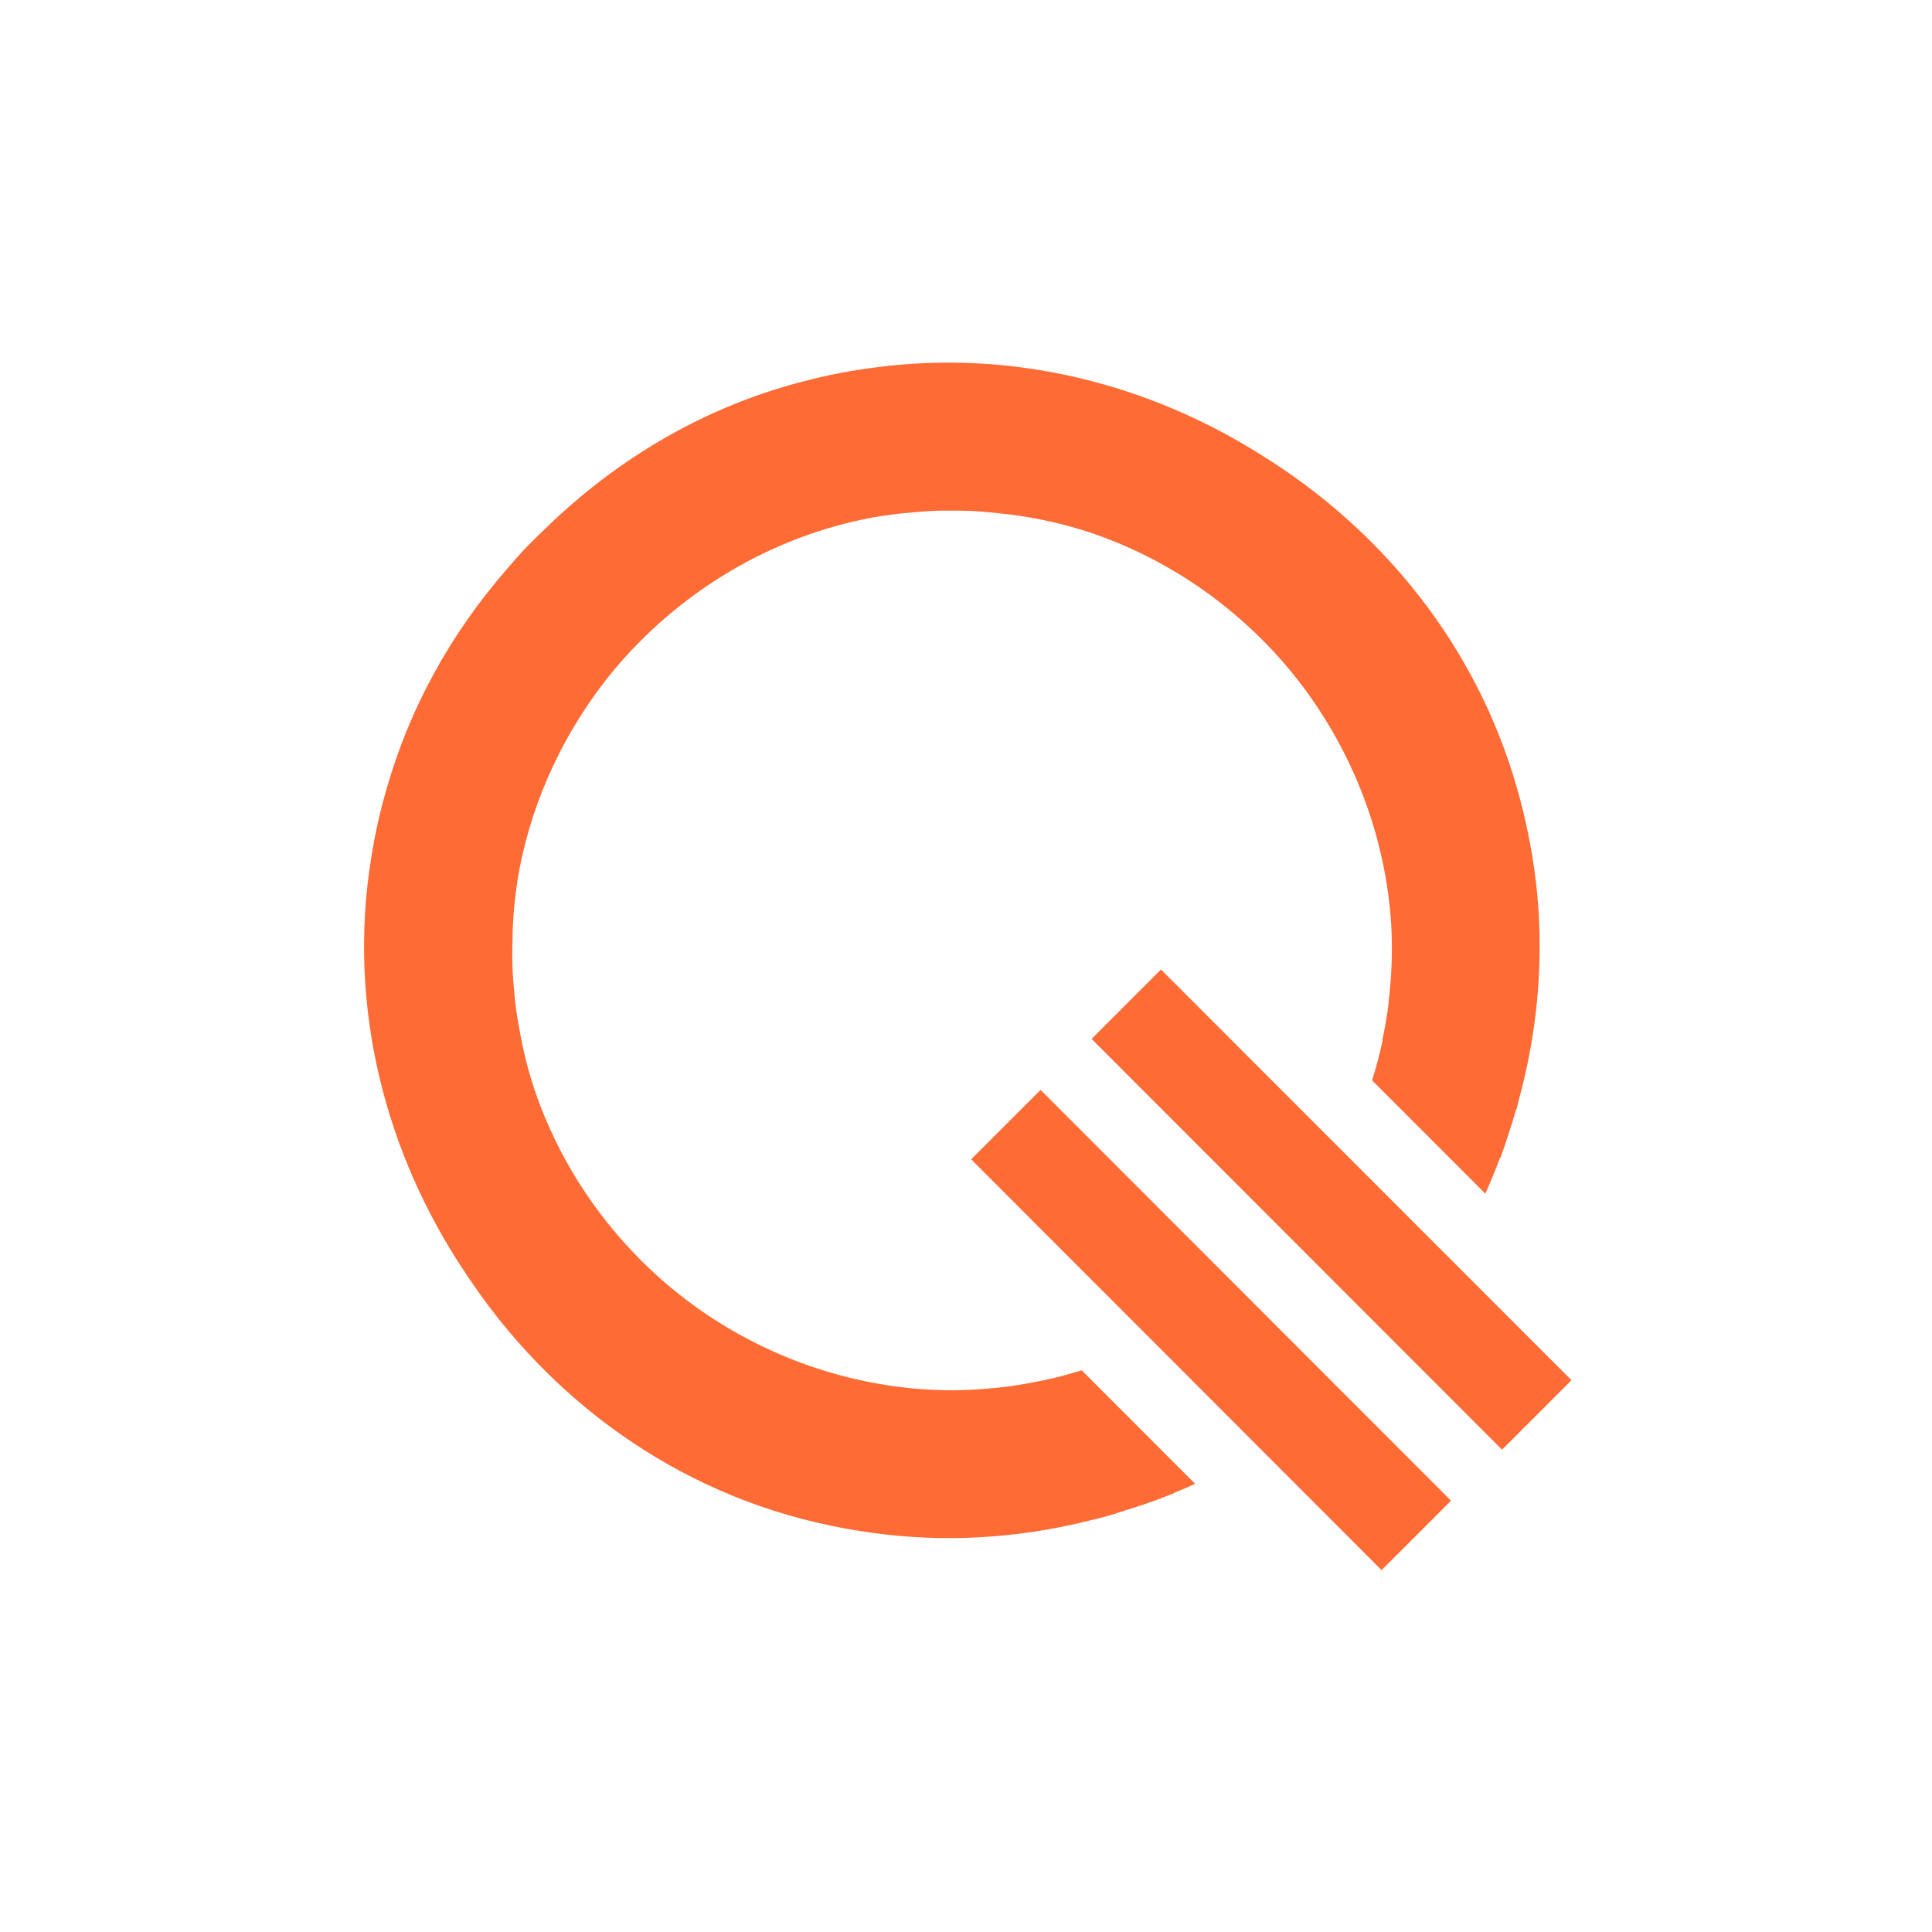
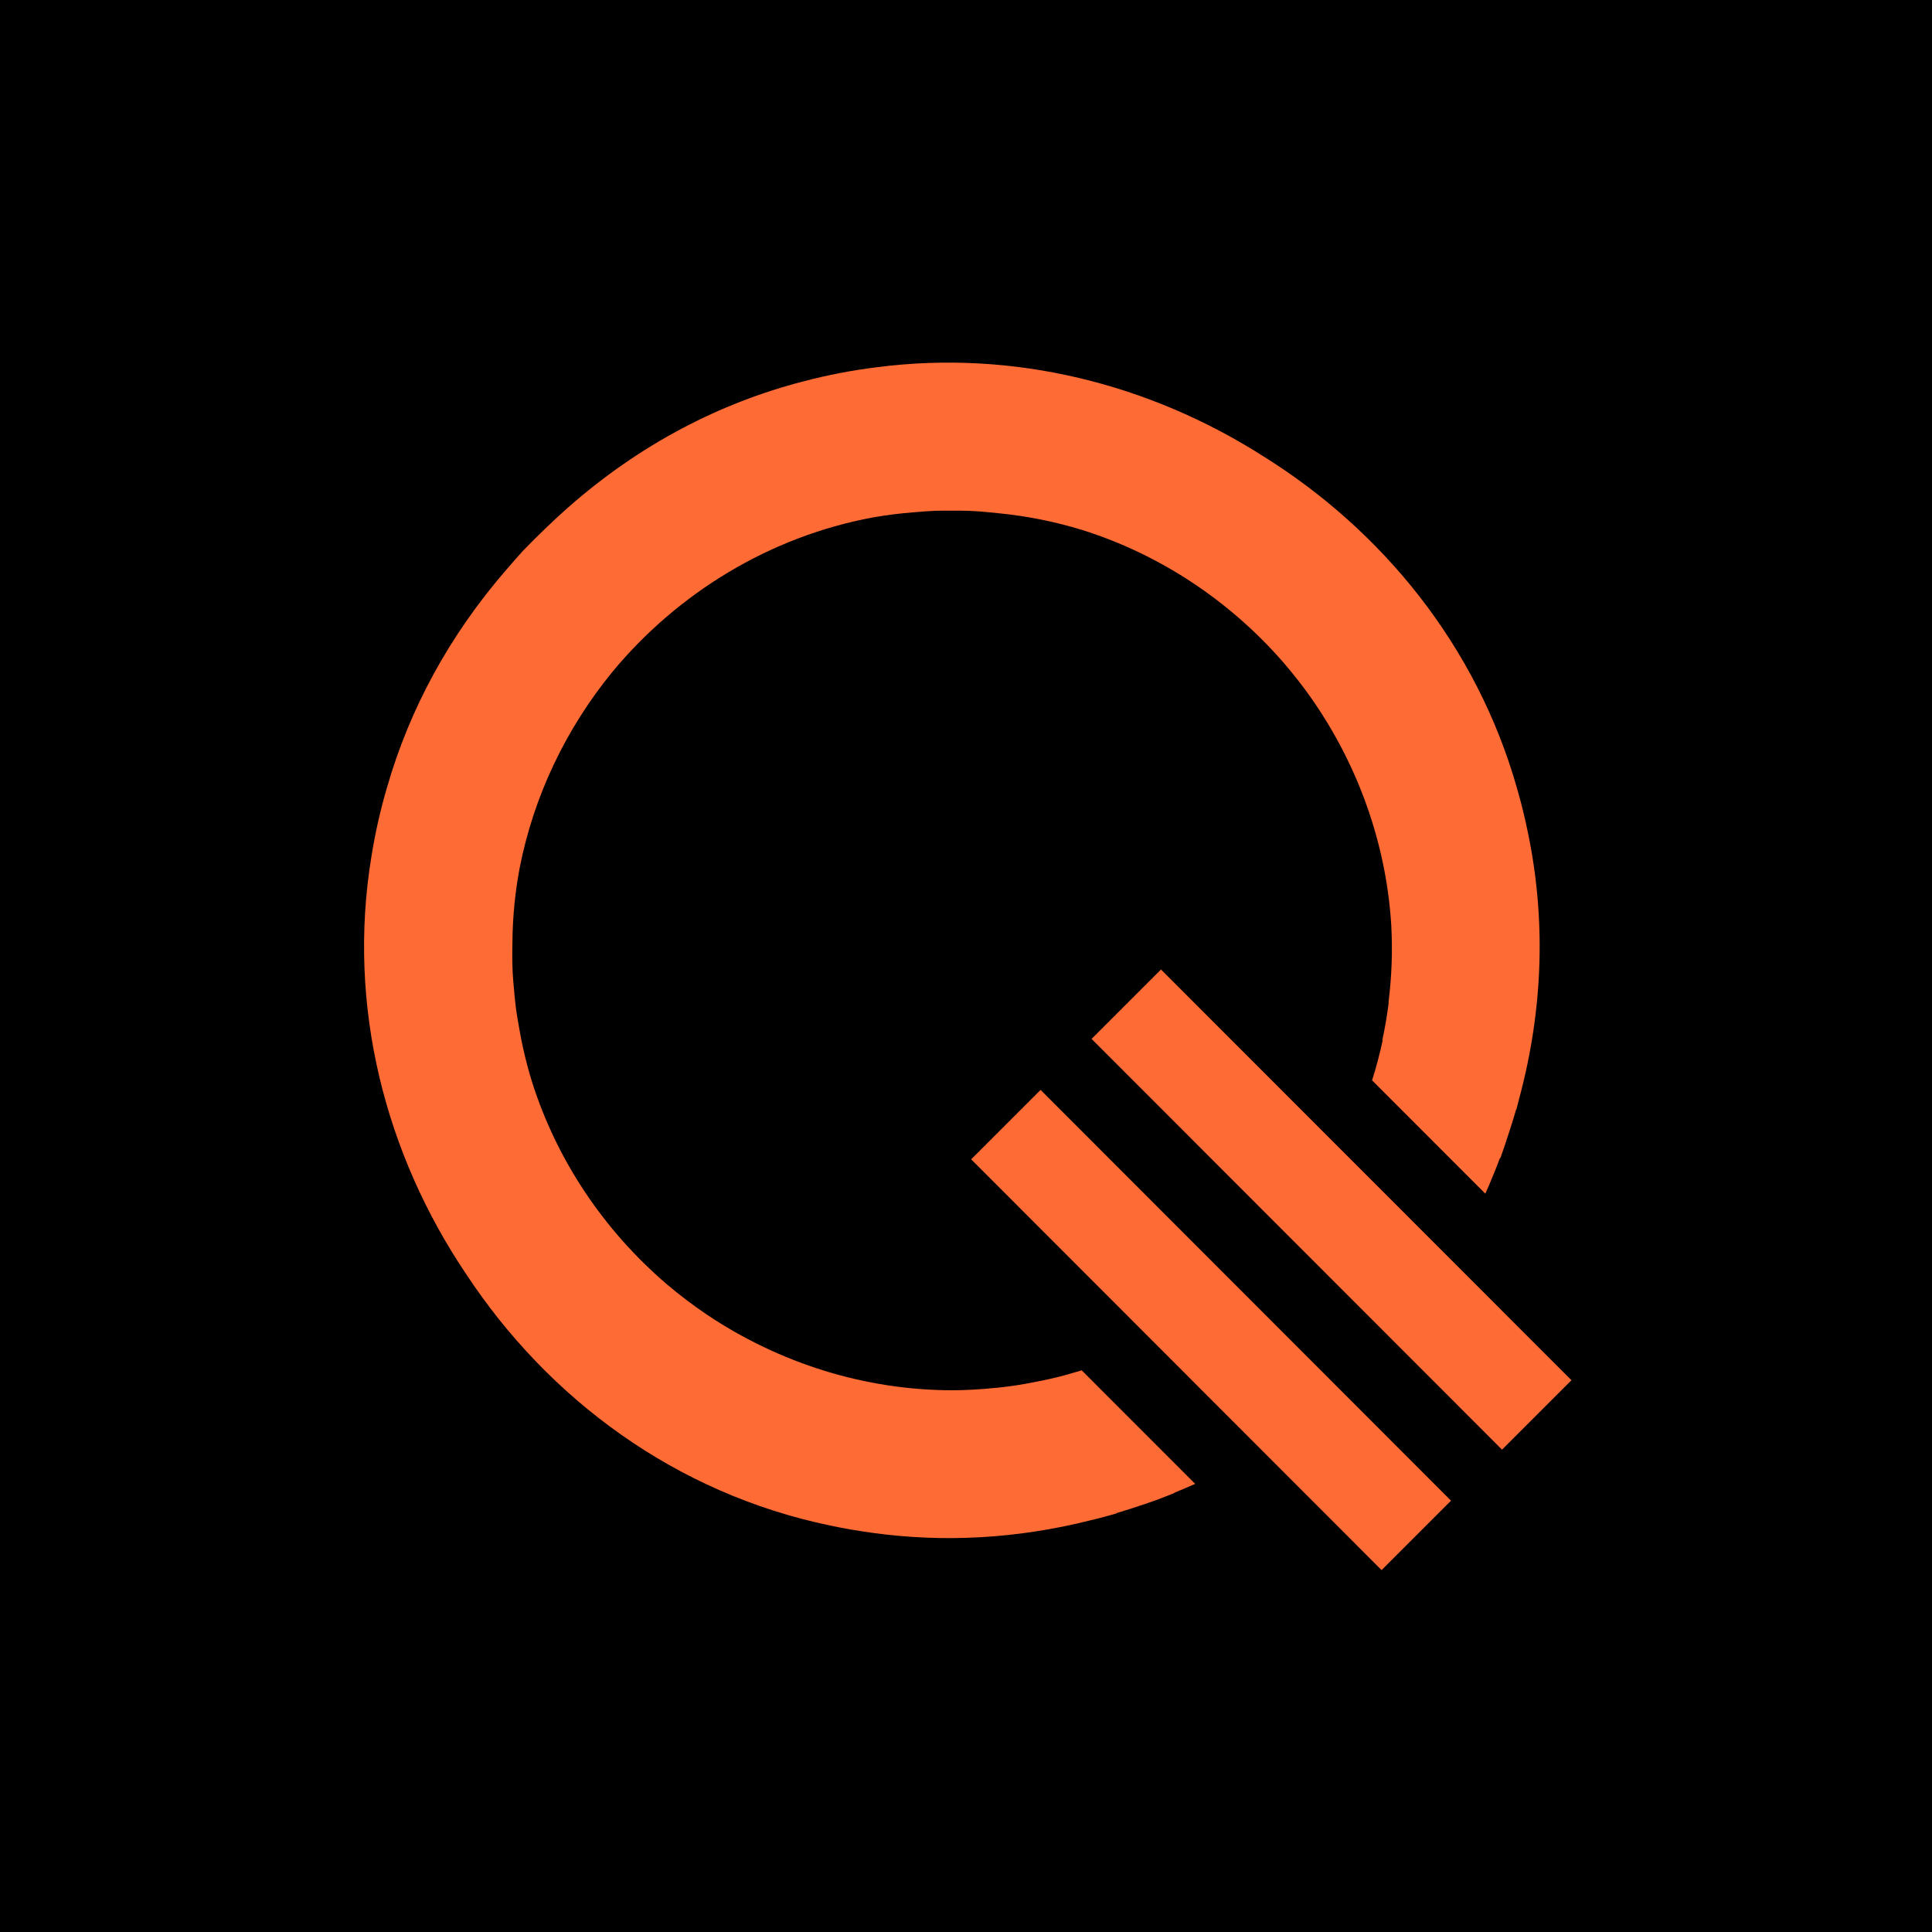
<svg xmlns="http://www.w3.org/2000/svg" width="100%" height="100%" viewBox="10 0 1600 1600" fill="none">
-   <rect x="10" width="1600" height="1600" fill="white" />
+   <rect x="10" width="1600" height="1600" fill="black" />
  <g transform="translate(810 800) scale(1.25) translate(-810 -800)">
    <path d="M1085.33 1200.24L813.422 928.085L859.421 882.086L1131.33 1154.24L1085.33 1200.24Z" fill="#FF6B35" />
    <path d="M893.203 848.304L939.185 802.322L1211.14 1074.43L1165.13 1120.44L893.203 848.304Z" fill="#FF6B35" />
    <path d="M1182.36 712.013C1180.34 701.989 1177.92 692.119 1175.11 682.428C1148.33 587.904 1085.74 511.194 1006.29 461.859C931.871 414.598 842.048 391.445 750.878 403.311C734.592 405.325 718.306 408.438 702.115 412.712C647.406 426.848 594.206 454.071 546.314 496.282C546.262 496.324 546.211 496.367 546.169 496.41C545.896 496.649 545.623 496.896 545.358 497.135C544.607 497.8 543.848 498.474 543.097 499.157C542.722 499.498 542.347 499.831 541.98 500.172C541.272 500.82 540.555 501.469 539.847 502.117C539.19 502.714 538.542 503.32 537.894 503.926C537.595 504.207 537.288 504.489 536.989 504.77C535.019 506.613 533.065 508.464 531.146 510.324C526.334 514.905 521.565 519.648 516.856 524.545C513.299 528.427 509.835 532.342 506.465 536.284C467.24 581.208 441.11 630.61 426.471 681.455C421.932 696.862 418.46 712.354 416.012 727.864C399.794 826.993 425.472 924.98 478.885 1004.18C533.176 1086.6 617.428 1149.46 720.081 1170.71C729.363 1172.69 738.772 1174.31 748.31 1175.59C794.42 1181.94 843.098 1179.74 892.876 1167.14C894.778 1166.7 896.68 1166.24 898.583 1165.77V1165.75C902.328 1164.77 906.082 1163.74 909.818 1162.64L909.699 1162.49C912.778 1161.57 915.867 1160.61 918.955 1159.61C925.046 1157.69 931.163 1155.62 937.288 1153.4L937.271 1153.38C940.905 1152.01 944.531 1150.59 948.131 1149.11L948.011 1148.99C952.61 1147.12 957.216 1145.16 961.823 1143.1L886.674 1067.88C885.65 1068.2 884.635 1068.52 883.603 1068.82L883.56 1068.78C879.482 1070.02 875.404 1071.17 871.318 1072.22H871.309C867.215 1073.22 863.103 1074.15 858.957 1074.99L858.914 1074.95C852.422 1076.33 845.93 1077.47 839.455 1078.38C835.94 1078.84 832.408 1079.26 828.868 1079.6L828.834 1079.55C819.765 1080.51 810.748 1081.01 801.808 1081.09C743.097 1081.21 686.204 1063.03 638.474 1031.07C629.038 1024.72 619.97 1017.83 611.32 1010.45C570.354 975.262 538.96 929.015 522.418 876.575C518.784 864.777 515.892 852.62 513.802 840.131C513.111 836.463 512.505 832.794 511.976 829.126C511.371 824.434 510.867 819.708 510.492 814.948C510.142 811.416 509.869 807.884 509.665 804.369C509.375 797.817 509.315 791.214 509.494 784.56C509.613 767.823 511.234 751.409 514.212 735.439C523.519 687.452 545.025 642.707 575.583 605.308C618.963 552.817 680.156 515.442 748.284 502.825C757.131 501.264 766.123 500.129 775.251 499.421C779.883 498.978 784.498 498.653 789.096 498.44C792.927 498.321 796.774 498.278 800.647 498.321C804.665 498.287 808.666 498.346 812.65 498.474C818.793 498.773 824.961 499.276 831.154 499.993C850.553 501.87 869.262 505.674 887.151 511.177C938.781 527.454 984.515 558.089 1019.62 598.15C1020.09 598.688 1020.56 599.225 1021.03 599.771C1021.16 599.916 1021.28 600.061 1021.4 600.206C1027.27 607.065 1032.83 614.188 1038.06 621.559C1069.05 665.442 1088.2 717.618 1091.7 772.207C1091.72 772.685 1091.76 773.171 1091.78 773.649C1092.65 790.157 1092.07 806.988 1089.92 823.99L1090.07 824.118C1089.04 832.419 1087.63 840.745 1085.83 849.08L1086.04 849.293C1084.16 858.123 1081.82 866.952 1079.04 875.748L1154.08 950.846C1157.59 942.921 1160.83 935.012 1163.81 927.113L1164.02 927.326C1166.28 921.056 1168.37 914.811 1170.32 908.584C1171.8 904.045 1173.19 899.524 1174.49 895.002L1174.64 895.122C1175.26 892.759 1175.86 890.404 1176.44 888.05C1192.99 826.78 1193.83 767.217 1182.36 711.987V712.013Z" fill="#FF6B35" />
  </g>
</svg>
